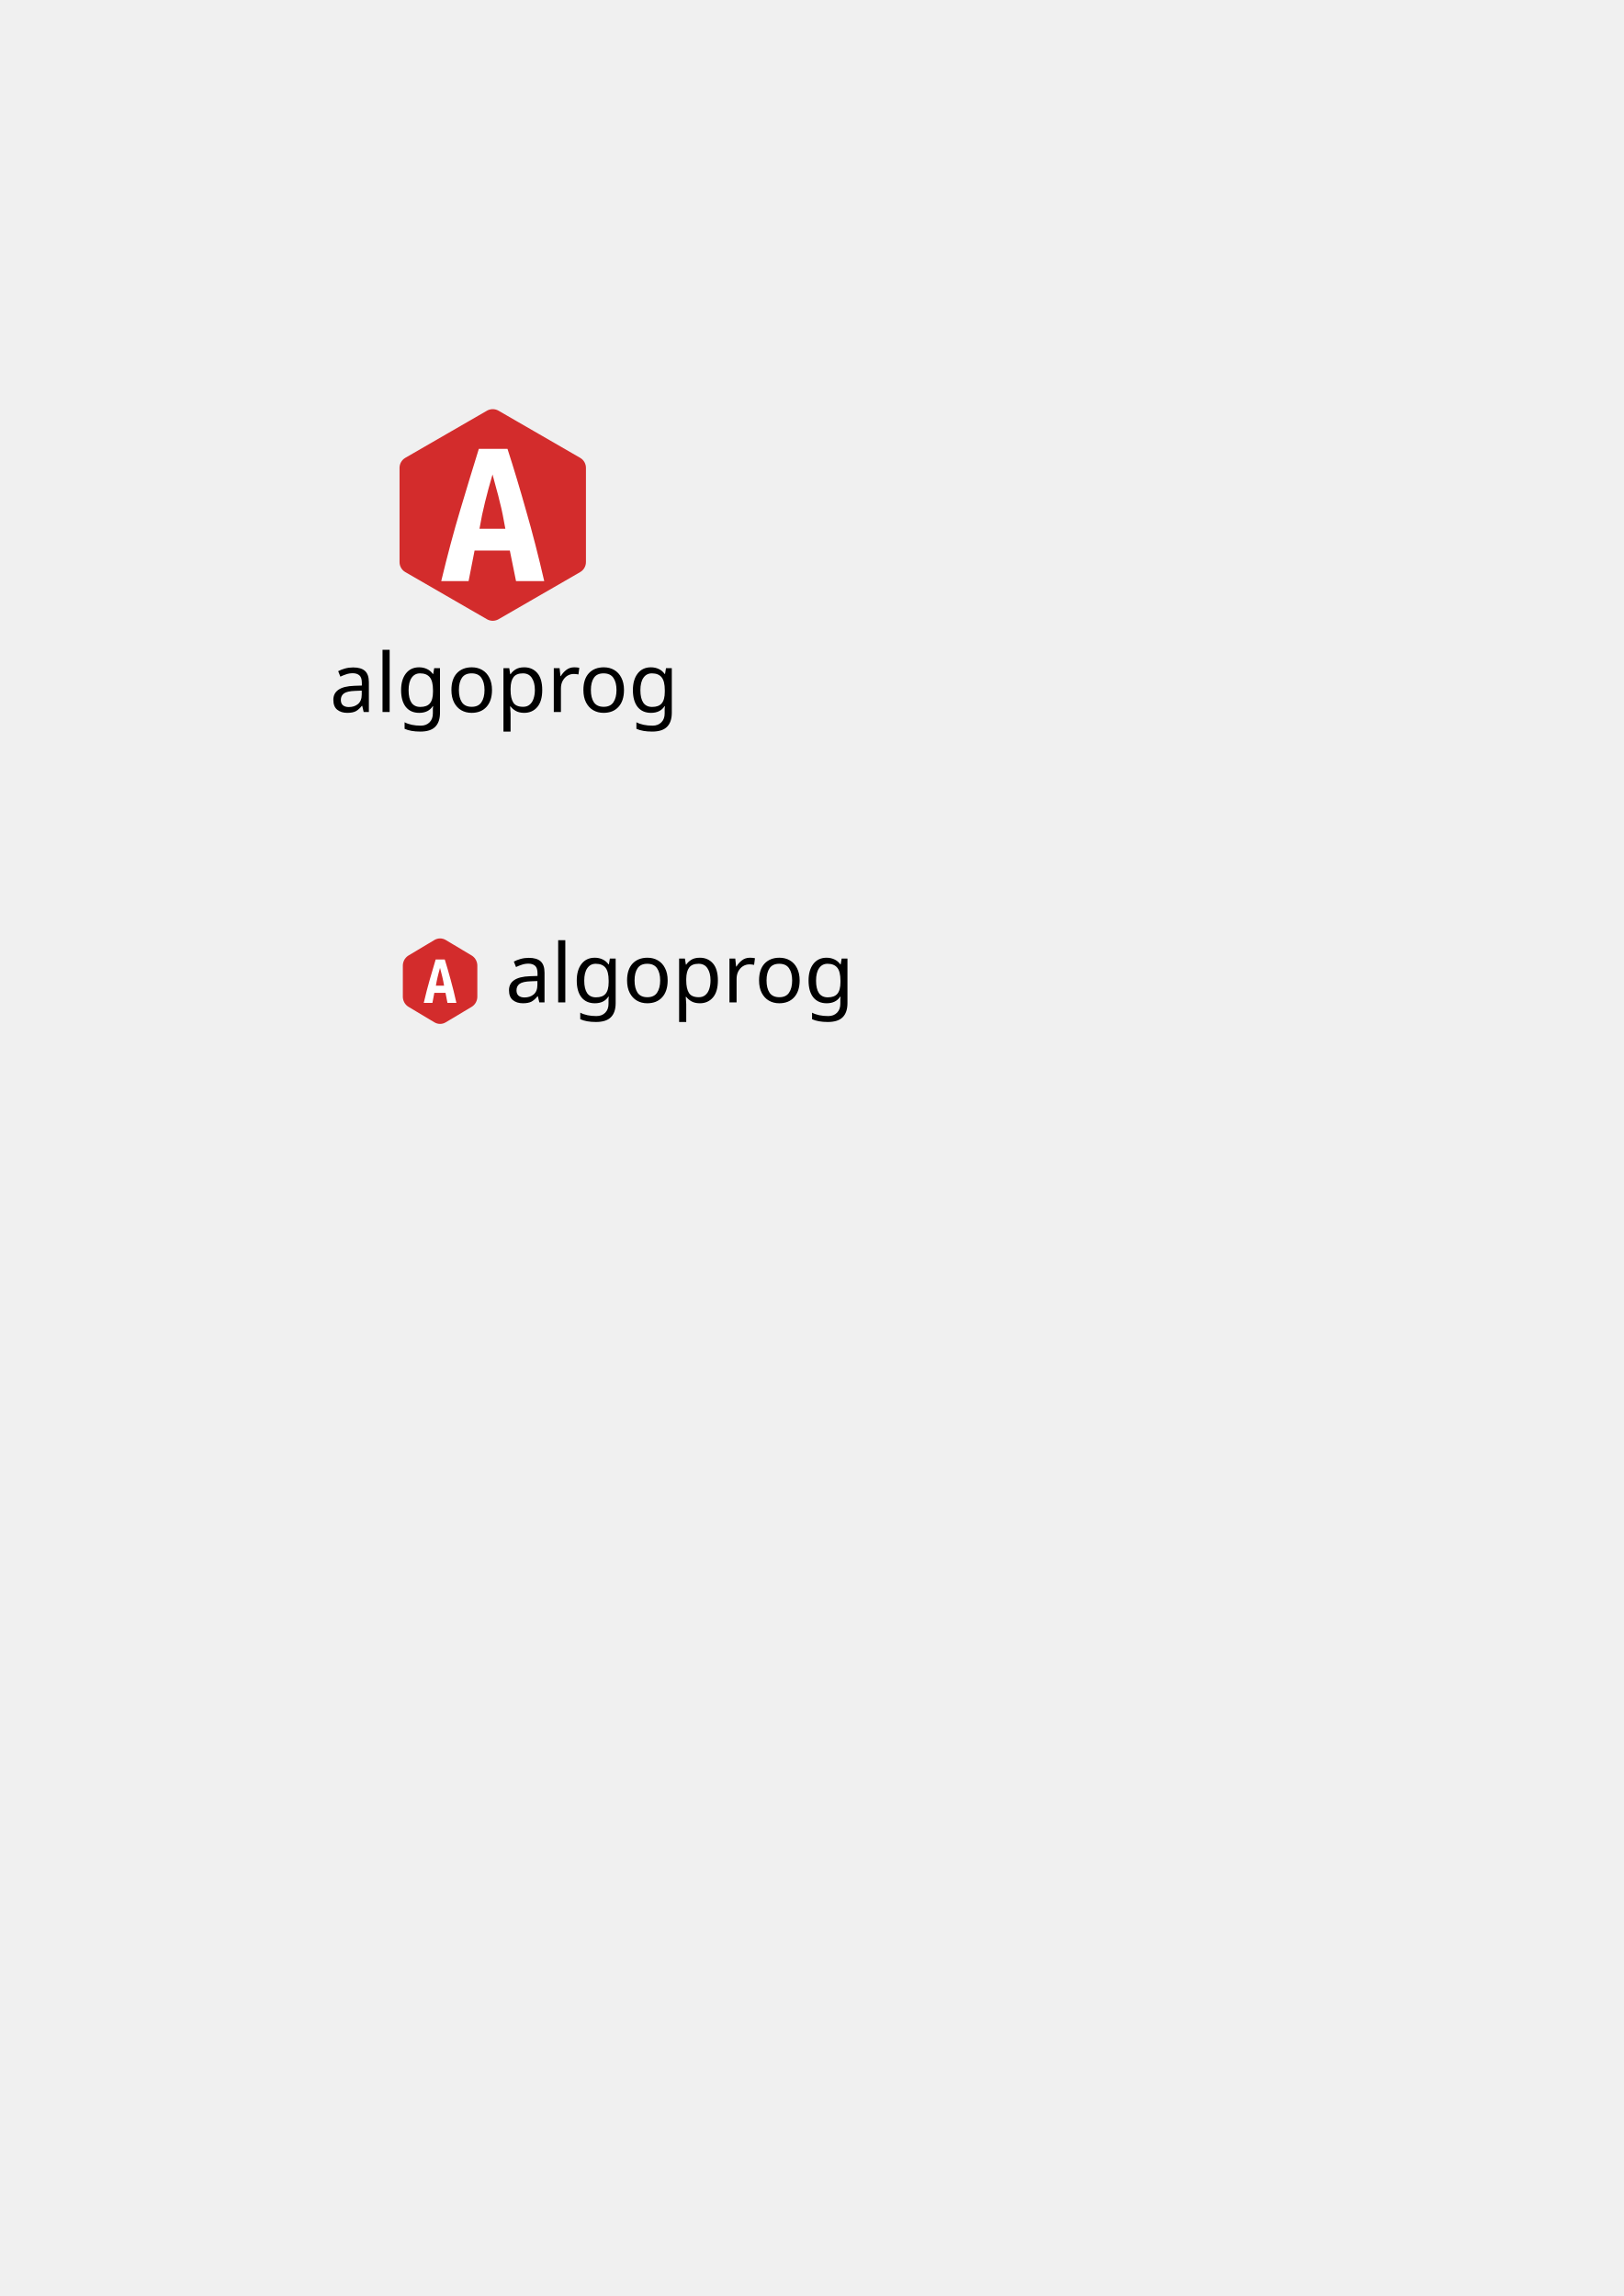
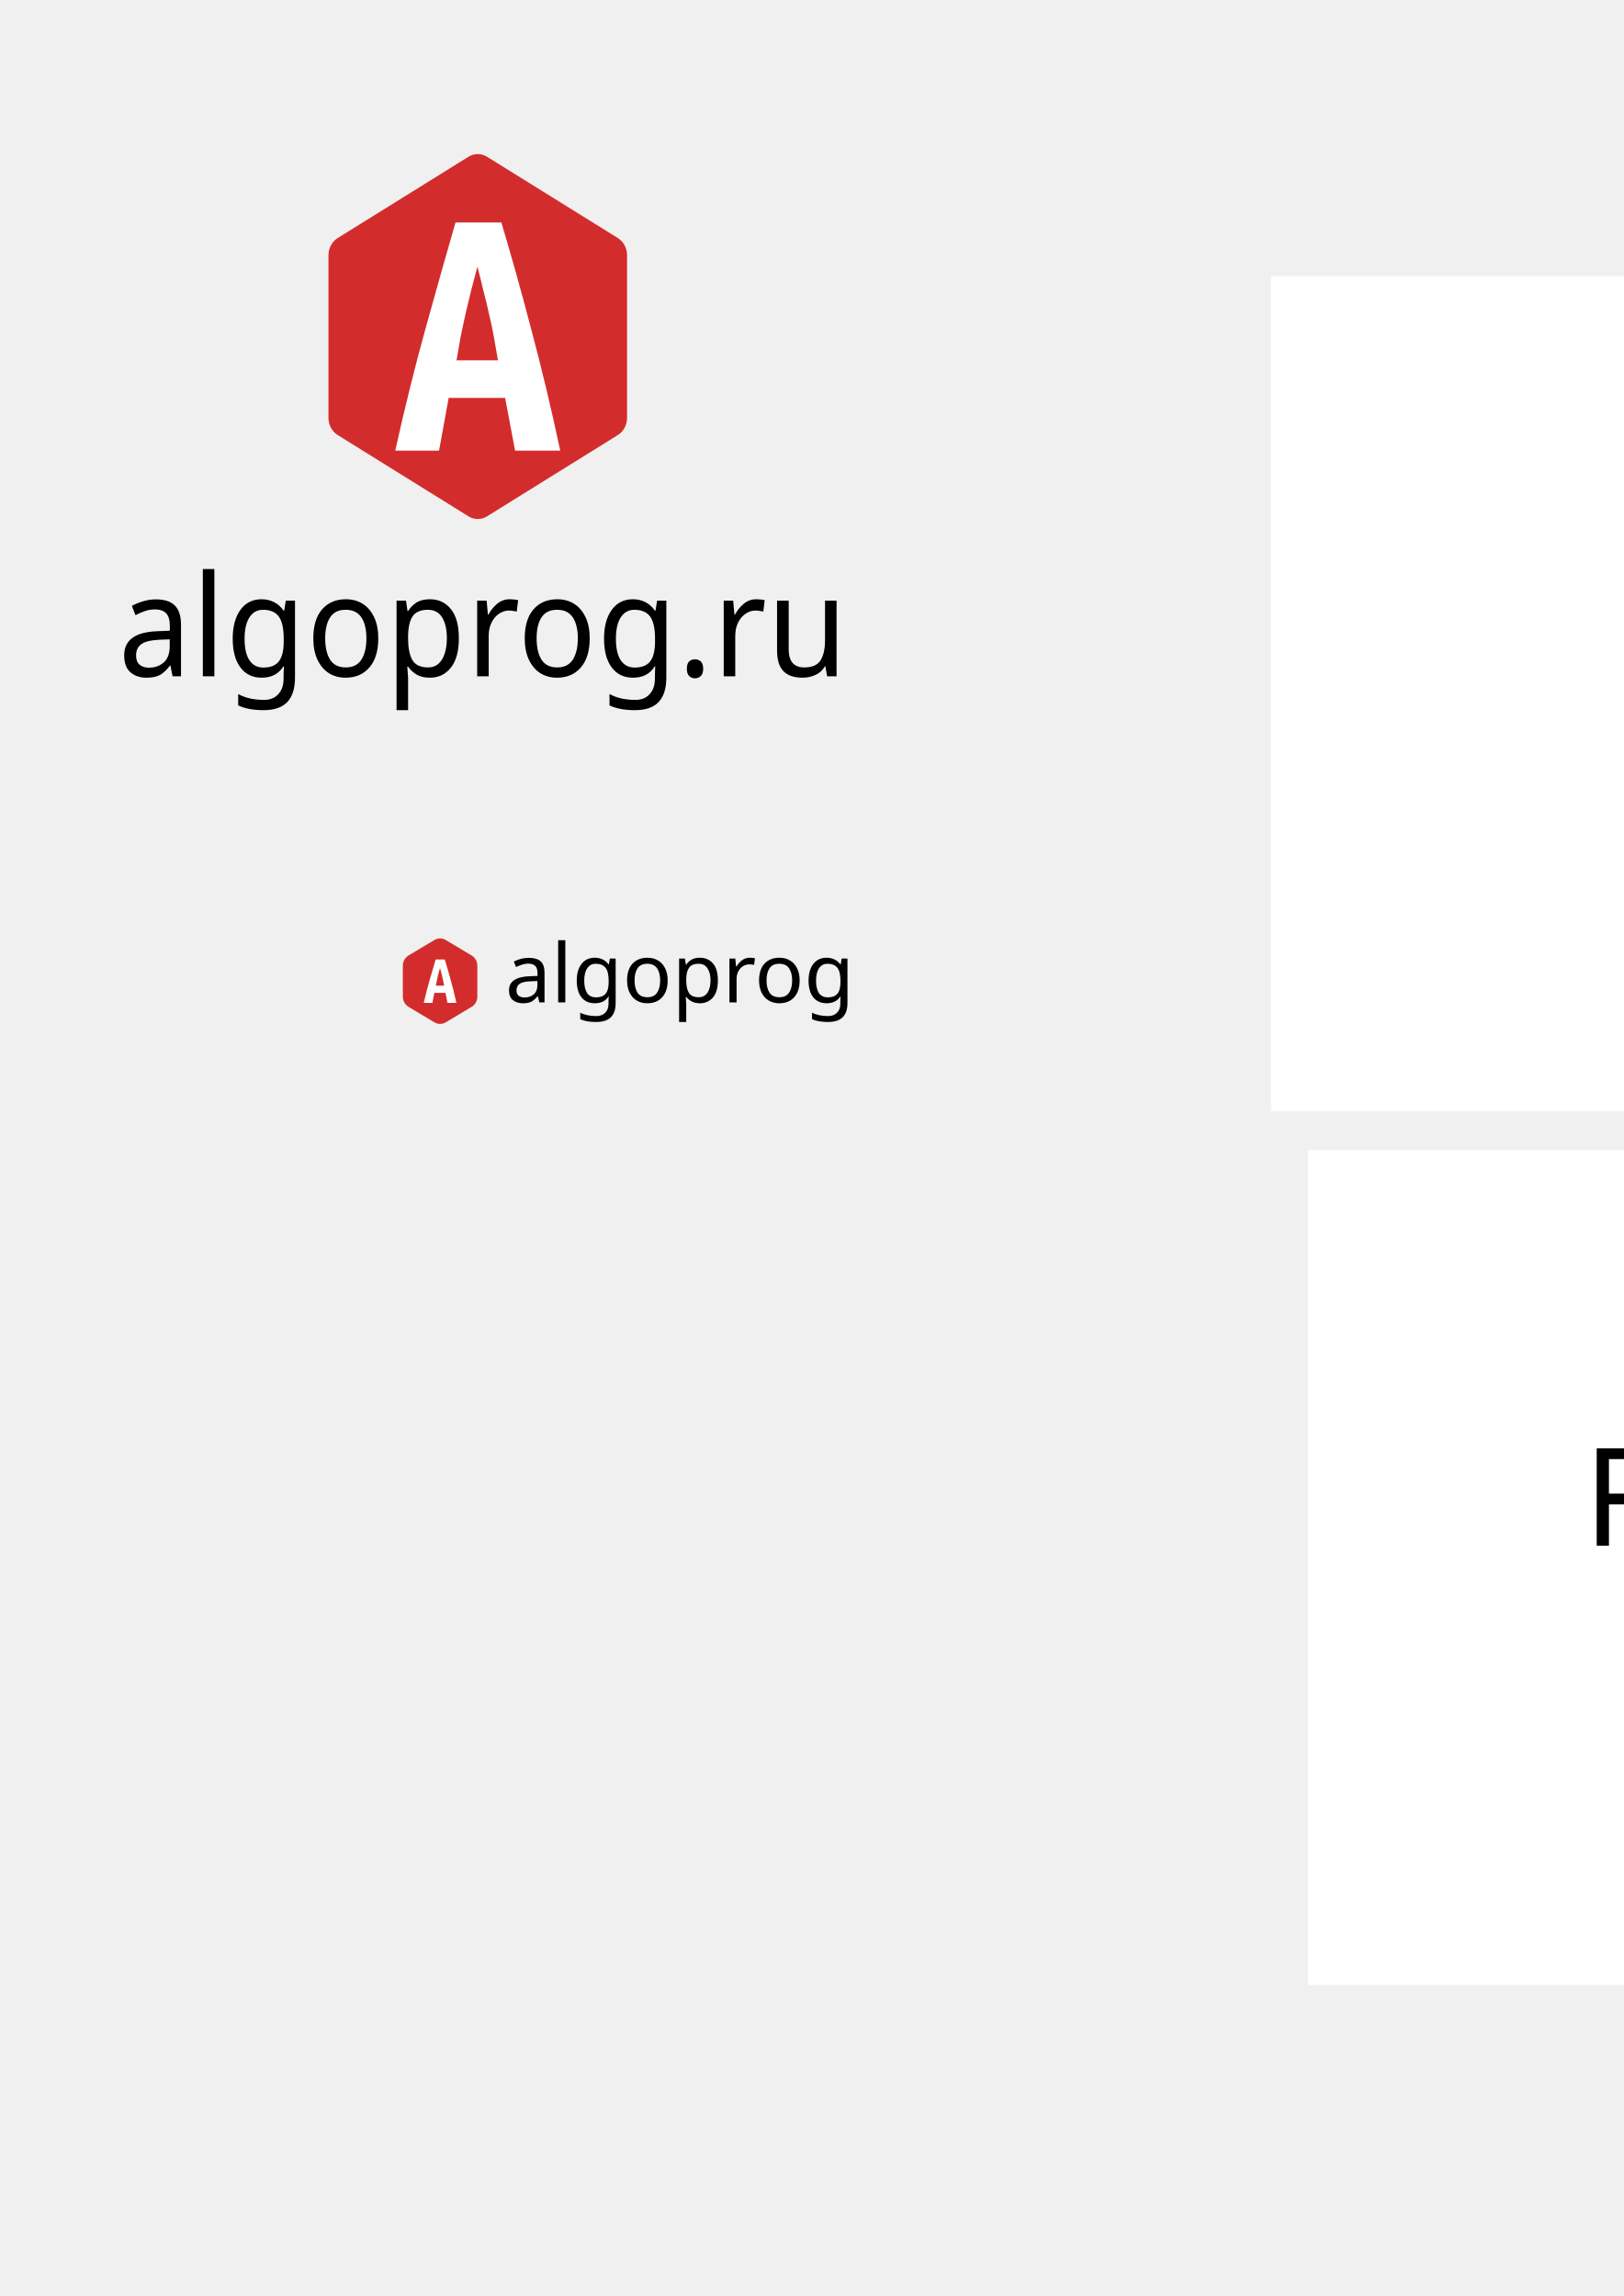
<svg xmlns="http://www.w3.org/2000/svg" width="210mm" height="297mm" viewBox="0 0 210 297" version="1.1" id="svg8">
  <defs id="defs2" />
  <g id="layer1">
-     <text xml:space="preserve" style="font-style:normal;font-variant:normal;font-weight:normal;font-stretch:normal;font-size:10.583px;line-height:125%;font-family:'Ubuntu Mono';-inkscape-font-specification:'Ubuntu Mono, Normal';font-variant-ligatures:normal;font-variant-caps:normal;font-variant-numeric:normal;font-feature-settings:normal;text-align:start;letter-spacing:0px;word-spacing:0px;writing-mode:lr-tb;text-anchor:start;fill:#000000;fill-opacity:1;stroke:none;stroke-width:0.265px;stroke-linecap:butt;stroke-linejoin:miter;stroke-opacity:1" x="42.629" y="92.103" id="text823">
-       <tspan id="tspan821" x="42.629" y="92.103" style="font-style:normal;font-variant:normal;font-weight:normal;font-stretch:normal;font-size:10.583px;font-family:'Ubuntu Mono';-inkscape-font-specification:'Ubuntu Mono, Normal';font-variant-ligatures:normal;font-variant-caps:normal;font-variant-numeric:normal;font-feature-settings:normal;text-align:start;writing-mode:lr-tb;text-anchor:start;stroke-width:0.265px">algoprog</tspan>
-     </text>
-     <g id="g857" transform="translate(1.720833)">
-       <path d="m 62.007,78.801 -10.554,-6.094 -10e-7,-12.187 10.554,-6.094 10.554,6.094 0,12.187 z" id="path819" style="fill:#d32c2c;fill-opacity:1;stroke:#d32c2c;stroke-width:3;stroke-linecap:round;stroke-linejoin:round;stroke-miterlimit:4;stroke-dasharray:none;stroke-dashoffset:0;stroke-opacity:1" />
-       <g transform="matrix(1.305983,0,0,1.305983,-18.37922,-20.02974)" id="text846" style="font-style:normal;font-variant:normal;font-weight:bold;font-stretch:normal;font-size:21.167px;line-height:125%;font-family:'Ubuntu Mono';-inkscape-font-specification:'Ubuntu Mono, Bold';font-variant-ligatures:normal;font-variant-caps:normal;font-variant-numeric:normal;font-feature-settings:normal;text-align:start;letter-spacing:0px;word-spacing:0px;writing-mode:lr-tb;text-anchor:start;fill:#ffffff;fill-opacity:1;stroke:none;stroke-width:0.203px;stroke-linecap:butt;stroke-linejoin:miter;stroke-opacity:1" aria-label="A">
-         <path id="path851" style="font-style:normal;font-variant:normal;font-weight:bold;font-stretch:normal;font-size:21.167px;font-family:'Ubuntu Mono';-inkscape-font-specification:'Ubuntu Mono, Bold';font-variant-ligatures:normal;font-variant-caps:normal;font-variant-numeric:normal;font-feature-settings:normal;text-align:start;writing-mode:lr-tb;text-anchor:start;fill:#ffffff;stroke-width:0.203px" d="m 63.859,72.895 -0.614,-3.027 h -3.492 l -0.593,3.027 h -2.709 q 0.931,-3.873 1.884,-7.048 0.953,-3.196 1.841,-6.054 h 2.836 q 0.931,2.879 1.841,6.117 0.931,3.217 1.799,6.985 z M 61.531,62.332 q -0.212,0.741 -0.402,1.418 -0.169,0.656 -0.339,1.312 -0.148,0.635 -0.296,1.291 -0.127,0.656 -0.254,1.355 h 2.561 q -0.127,-0.699 -0.254,-1.355 -0.127,-0.656 -0.296,-1.291 -0.148,-0.656 -0.339,-1.312 -0.169,-0.677 -0.381,-1.418 z" />
-       </g>
-     </g>
    <text id="text861" y="129.67" x="65.347" style="font-style:normal;font-variant:normal;font-weight:normal;font-stretch:normal;font-size:10.583px;line-height:125%;font-family:'Ubuntu Mono';-inkscape-font-specification:'Ubuntu Mono, Normal';font-variant-ligatures:normal;font-variant-caps:normal;font-variant-numeric:normal;font-feature-settings:normal;text-align:start;letter-spacing:0px;word-spacing:0px;writing-mode:lr-tb;text-anchor:start;fill:#000000;fill-opacity:1;stroke:none;stroke-width:0.265px;stroke-linecap:butt;stroke-linejoin:miter;stroke-opacity:1" xml:space="preserve">
      <tspan style="font-style:normal;font-variant:normal;font-weight:normal;font-stretch:normal;font-size:10.583px;font-family:'Ubuntu Mono';-inkscape-font-specification:'Ubuntu Mono, Normal';font-variant-ligatures:normal;font-variant-caps:normal;font-variant-numeric:normal;font-feature-settings:normal;text-align:start;writing-mode:lr-tb;text-anchor:start;stroke-width:0.265px" y="129.67" x="65.347" id="tspan859">algoprog</tspan>
    </text>
    <g transform="matrix(0.3168255,0,0,0.328216,37.27253,105.0547)" id="g869" style="stroke-width:3.101">
      <path style="fill:#d32c2c;fill-opacity:1;stroke:#d32c2c;stroke-width:9.303;stroke-linecap:round;stroke-linejoin:round;stroke-miterlimit:4;stroke-dasharray:none;stroke-dashoffset:0;stroke-opacity:1" id="path863" d="m 62.007,78.801 -10.554,-6.094 -10e-7,-12.187 10.554,-6.094 10.554,6.094 0,12.187 z" />
      <g aria-label="A" style="font-style:normal;font-variant:normal;font-weight:bold;font-stretch:normal;font-size:21.167px;line-height:125%;font-family:'Ubuntu Mono';-inkscape-font-specification:'Ubuntu Mono, Bold';font-variant-ligatures:normal;font-variant-caps:normal;font-variant-numeric:normal;font-feature-settings:normal;text-align:start;letter-spacing:0px;word-spacing:0px;writing-mode:lr-tb;text-anchor:start;fill:#ffffff;fill-opacity:1;stroke:none;stroke-width:0.628px;stroke-linecap:butt;stroke-linejoin:miter;stroke-opacity:1" id="g867" transform="matrix(1.305983,0,0,1.305983,-18.37922,-20.02974)">
        <path d="m 63.859,72.895 -0.614,-3.027 h -3.492 l -0.593,3.027 h -2.709 q 0.931,-3.873 1.884,-7.048 0.953,-3.196 1.841,-6.054 h 2.836 q 0.931,2.879 1.841,6.117 0.931,3.217 1.799,6.985 z M 61.531,62.332 q -0.212,0.741 -0.402,1.418 -0.169,0.656 -0.339,1.312 -0.148,0.635 -0.296,1.291 -0.127,0.656 -0.254,1.355 h 2.561 q -0.127,-0.699 -0.254,-1.355 -0.127,-0.656 -0.296,-1.291 -0.148,-0.656 -0.339,-1.312 -0.169,-0.677 -0.381,-1.418 z" style="font-style:normal;font-variant:normal;font-weight:bold;font-stretch:normal;font-size:21.167px;font-family:'Ubuntu Mono';-inkscape-font-specification:'Ubuntu Mono, Bold';font-variant-ligatures:normal;font-variant-caps:normal;font-variant-numeric:normal;font-feature-settings:normal;text-align:start;writing-mode:lr-tb;text-anchor:start;fill:#ffffff;stroke-width:0.628px" id="path865" />
      </g>
    </g>
+     <rect id="rect3785" width="192" height="108" x="164.371" y="35.721" style="stroke:none;stroke-width:0.885;fill:#ffffff" />
+     <g id="g3793" transform="matrix(1.601841,0,0,1.724388,-118.1489,-64.04731)">
+       <text id="text823" y="107.872" x="207.268" style="font-style:normal;font-variant:normal;font-weight:normal;font-stretch:normal;font-size:10.583px;line-height:125%;font-family:'Ubuntu Mono';-inkscape-font-specification:'Ubuntu Mono, Normal';font-variant-ligatures:normal;font-variant-caps:normal;font-variant-numeric:normal;font-feature-settings:normal;text-align:start;letter-spacing:0px;word-spacing:0px;writing-mode:lr-tb;text-anchor:start;fill:#000000;fill-opacity:1;stroke:none;stroke-width:0.265px;stroke-linecap:butt;stroke-linejoin:miter;stroke-opacity:1" xml:space="preserve">
+         <tspan style="font-style:normal;font-variant:normal;font-weight:normal;font-stretch:normal;font-size:10.583px;font-family:'Ubuntu Mono';-inkscape-font-specification:'Ubuntu Mono, Normal';font-variant-ligatures:normal;font-variant-caps:normal;font-variant-numeric:normal;font-feature-settings:normal;text-align:start;writing-mode:lr-tb;text-anchor:start;stroke-width:0.265px" y="107.872" x="207.268" id="tspan821">algoprog.ru</tspan>
+       </text>
+       <g transform="translate(174.2964,15.7689)" id="g857">
+         <path style="fill:#d32c2c;fill-opacity:1;stroke:#d32c2c;stroke-width:3;stroke-linecap:round;stroke-linejoin:round;stroke-miterlimit:4;stroke-dasharray:none;stroke-dashoffset:0;stroke-opacity:1" id="path819" d="m 62.007,78.801 -10.554,-6.094 -10e-7,-12.187 10.554,-6.094 10.554,6.094 0,12.187 z" />
+         <g aria-label="A" style="font-style:normal;font-variant:normal;font-weight:bold;font-stretch:normal;font-size:21.167px;line-height:125%;font-family:'Ubuntu Mono';-inkscape-font-specification:'Ubuntu Mono, Bold';font-variant-ligatures:normal;font-variant-caps:normal;font-variant-numeric:normal;font-feature-settings:normal;text-align:start;letter-spacing:0px;word-spacing:0px;writing-mode:lr-tb;text-anchor:start;fill:#ffffff;fill-opacity:1;stroke:none;stroke-width:0.203px;stroke-linecap:butt;stroke-linejoin:miter;stroke-opacity:1" id="text846" transform="matrix(1.305983,0,0,1.305983,-18.37922,-20.02974)">
+           <path d="m 63.859,72.895 -0.614,-3.027 h -3.492 l -0.593,3.027 h -2.709 q 0.931,-3.873 1.884,-7.048 0.953,-3.196 1.841,-6.054 h 2.836 q 0.931,2.879 1.841,6.117 0.931,3.217 1.799,6.985 z M 61.531,62.332 q -0.212,0.741 -0.402,1.418 -0.169,0.656 -0.339,1.312 -0.148,0.635 -0.296,1.291 -0.127,0.656 -0.254,1.355 h 2.561 q -0.127,-0.699 -0.254,-1.355 -0.127,-0.656 -0.296,-1.291 -0.148,-0.656 -0.339,-1.312 -0.169,-0.677 -0.381,-1.418 z" style="font-style:normal;font-variant:normal;font-weight:bold;font-stretch:normal;font-size:21.167px;font-family:'Ubuntu Mono';-inkscape-font-specification:'Ubuntu Mono, Bold';font-variant-ligatures:normal;font-variant-caps:normal;font-variant-numeric:normal;font-feature-settings:normal;text-align:start;writing-mode:lr-tb;text-anchor:start;fill:#ffffff;stroke-width:0.203px" id="path851" />
+         </g>
+       </g>
+     </g>
+     <text id="text3797" y="84.322" x="15.853" style="font-style:normal;font-variant:normal;font-weight:normal;font-stretch:normal;font-size:17.589px;line-height:125%;font-family:'Ubuntu Mono';-inkscape-font-specification:'Ubuntu Mono, Normal';font-variant-ligatures:normal;font-variant-caps:normal;font-variant-numeric:normal;font-feature-settings:normal;text-align:start;letter-spacing:0px;word-spacing:0px;writing-mode:lr-tb;text-anchor:start;fill:#000000;fill-opacity:1;stroke:none;stroke-width:0.44px;stroke-linecap:butt;stroke-linejoin:miter;stroke-opacity:1" xml:space="preserve" transform="scale(0.9638118,1.037547)">
+       <tspan style="font-style:normal;font-variant:normal;font-weight:normal;font-stretch:normal;font-size:17.589px;font-family:'Ubuntu Mono';-inkscape-font-specification:'Ubuntu Mono, Normal';font-variant-ligatures:normal;font-variant-caps:normal;font-variant-numeric:normal;font-feature-settings:normal;text-align:start;writing-mode:lr-tb;text-anchor:start;stroke-width:0.44px" y="84.322" x="15.853" id="tspan3795">algoprog.ru</tspan>
+     </text>
+     <path d="m 62.007,78.801 -10.554,-6.094 -10e-7,-12.187 10.554,-6.094 10.554,6.094 0,12.187 z" id="path3799" style="fill:#d32c2c;fill-opacity:1;stroke:#d32c2c;stroke-width:3;stroke-linecap:round;stroke-linejoin:round;stroke-miterlimit:4;stroke-dasharray:none;stroke-dashoffset:0;stroke-opacity:1" transform="matrix(1.601841,0,0,1.724388,-37.5351,-71.33338)" />
+     <g transform="matrix(2.091977,0,0,2.252021,-66.9757,-105.8724)" id="g3803" style="font-style:normal;font-variant:normal;font-weight:bold;font-stretch:normal;font-size:21.167px;line-height:125%;font-family:'Ubuntu Mono';-inkscape-font-specification:'Ubuntu Mono, Bold';font-variant-ligatures:normal;font-variant-caps:normal;font-variant-numeric:normal;font-feature-settings:normal;text-align:start;letter-spacing:0px;word-spacing:0px;writing-mode:lr-tb;text-anchor:start;fill:#ffffff;fill-opacity:1;stroke:none;stroke-width:0.203px;stroke-linecap:butt;stroke-linejoin:miter;stroke-opacity:1" aria-label="A">
+       <path id="path3801" style="font-style:normal;font-variant:normal;font-weight:bold;font-stretch:normal;font-size:21.167px;font-family:'Ubuntu Mono';-inkscape-font-specification:'Ubuntu Mono, Bold';font-variant-ligatures:normal;font-variant-caps:normal;font-variant-numeric:normal;font-feature-settings:normal;text-align:start;writing-mode:lr-tb;text-anchor:start;fill:#ffffff;stroke-width:0.203px" d="m 63.859,72.895 -0.614,-3.027 h -3.492 l -0.593,3.027 h -2.709 q 0.931,-3.873 1.884,-7.048 0.953,-3.196 1.841,-6.054 h 2.836 q 0.931,2.879 1.841,6.117 0.931,3.217 1.799,6.985 z M 61.531,62.332 q -0.212,0.741 -0.402,1.418 -0.169,0.656 -0.339,1.312 -0.148,0.635 -0.296,1.291 -0.127,0.656 -0.254,1.355 h 2.561 q -0.127,-0.699 -0.254,-1.355 -0.127,-0.656 -0.296,-1.291 -0.148,-0.656 -0.339,-1.312 -0.169,-0.677 -0.381,-1.418 z" />
+     </g>
+     <rect style="fill:#ffffff;stroke:none;stroke-width:0.885" y="148.776" x="169.182" height="108" width="192" id="rect3809" />
+     <text xml:space="preserve" style="font-style:normal;font-weight:normal;font-size:10.583px;line-height:1.25;font-family:sans-serif;letter-spacing:0px;word-spacing:0px;fill:#000000;fill-opacity:1;stroke:none;stroke-width:0.265" x="264.518" y="199.946" id="text3813">
+       <tspan x="264.518" y="199.946" style="font-style:normal;font-variant:normal;font-weight:normal;font-stretch:normal;font-size:17.639px;font-family:Ubuntu;-inkscape-font-specification:Ubuntu;text-align:center;text-anchor:middle;stroke-width:0.265" id="tspan3817">Far Manager</tspan>
+     </text>
+     <text xml:space="preserve" style="font-style:normal;font-weight:normal;font-size:10.583px;line-height:1.25;font-family:sans-serif;letter-spacing:0px;word-spacing:0px;fill:#d32c2c;fill-opacity:1;stroke:none;stroke-width:0.265" x="238.562" y="232.067" id="text3821">
+       <tspan id="tspan3819" x="238.562" y="232.067" style="font-style:normal;font-variant:normal;font-weight:normal;font-stretch:normal;font-size:8.819px;font-family:Ubuntu;-inkscape-font-specification:Ubuntu;fill:#d32c2c;stroke-width:0.265">Петр Калинин, 27.10.2019</tspan>
+     </text>
  </g>
</svg>
